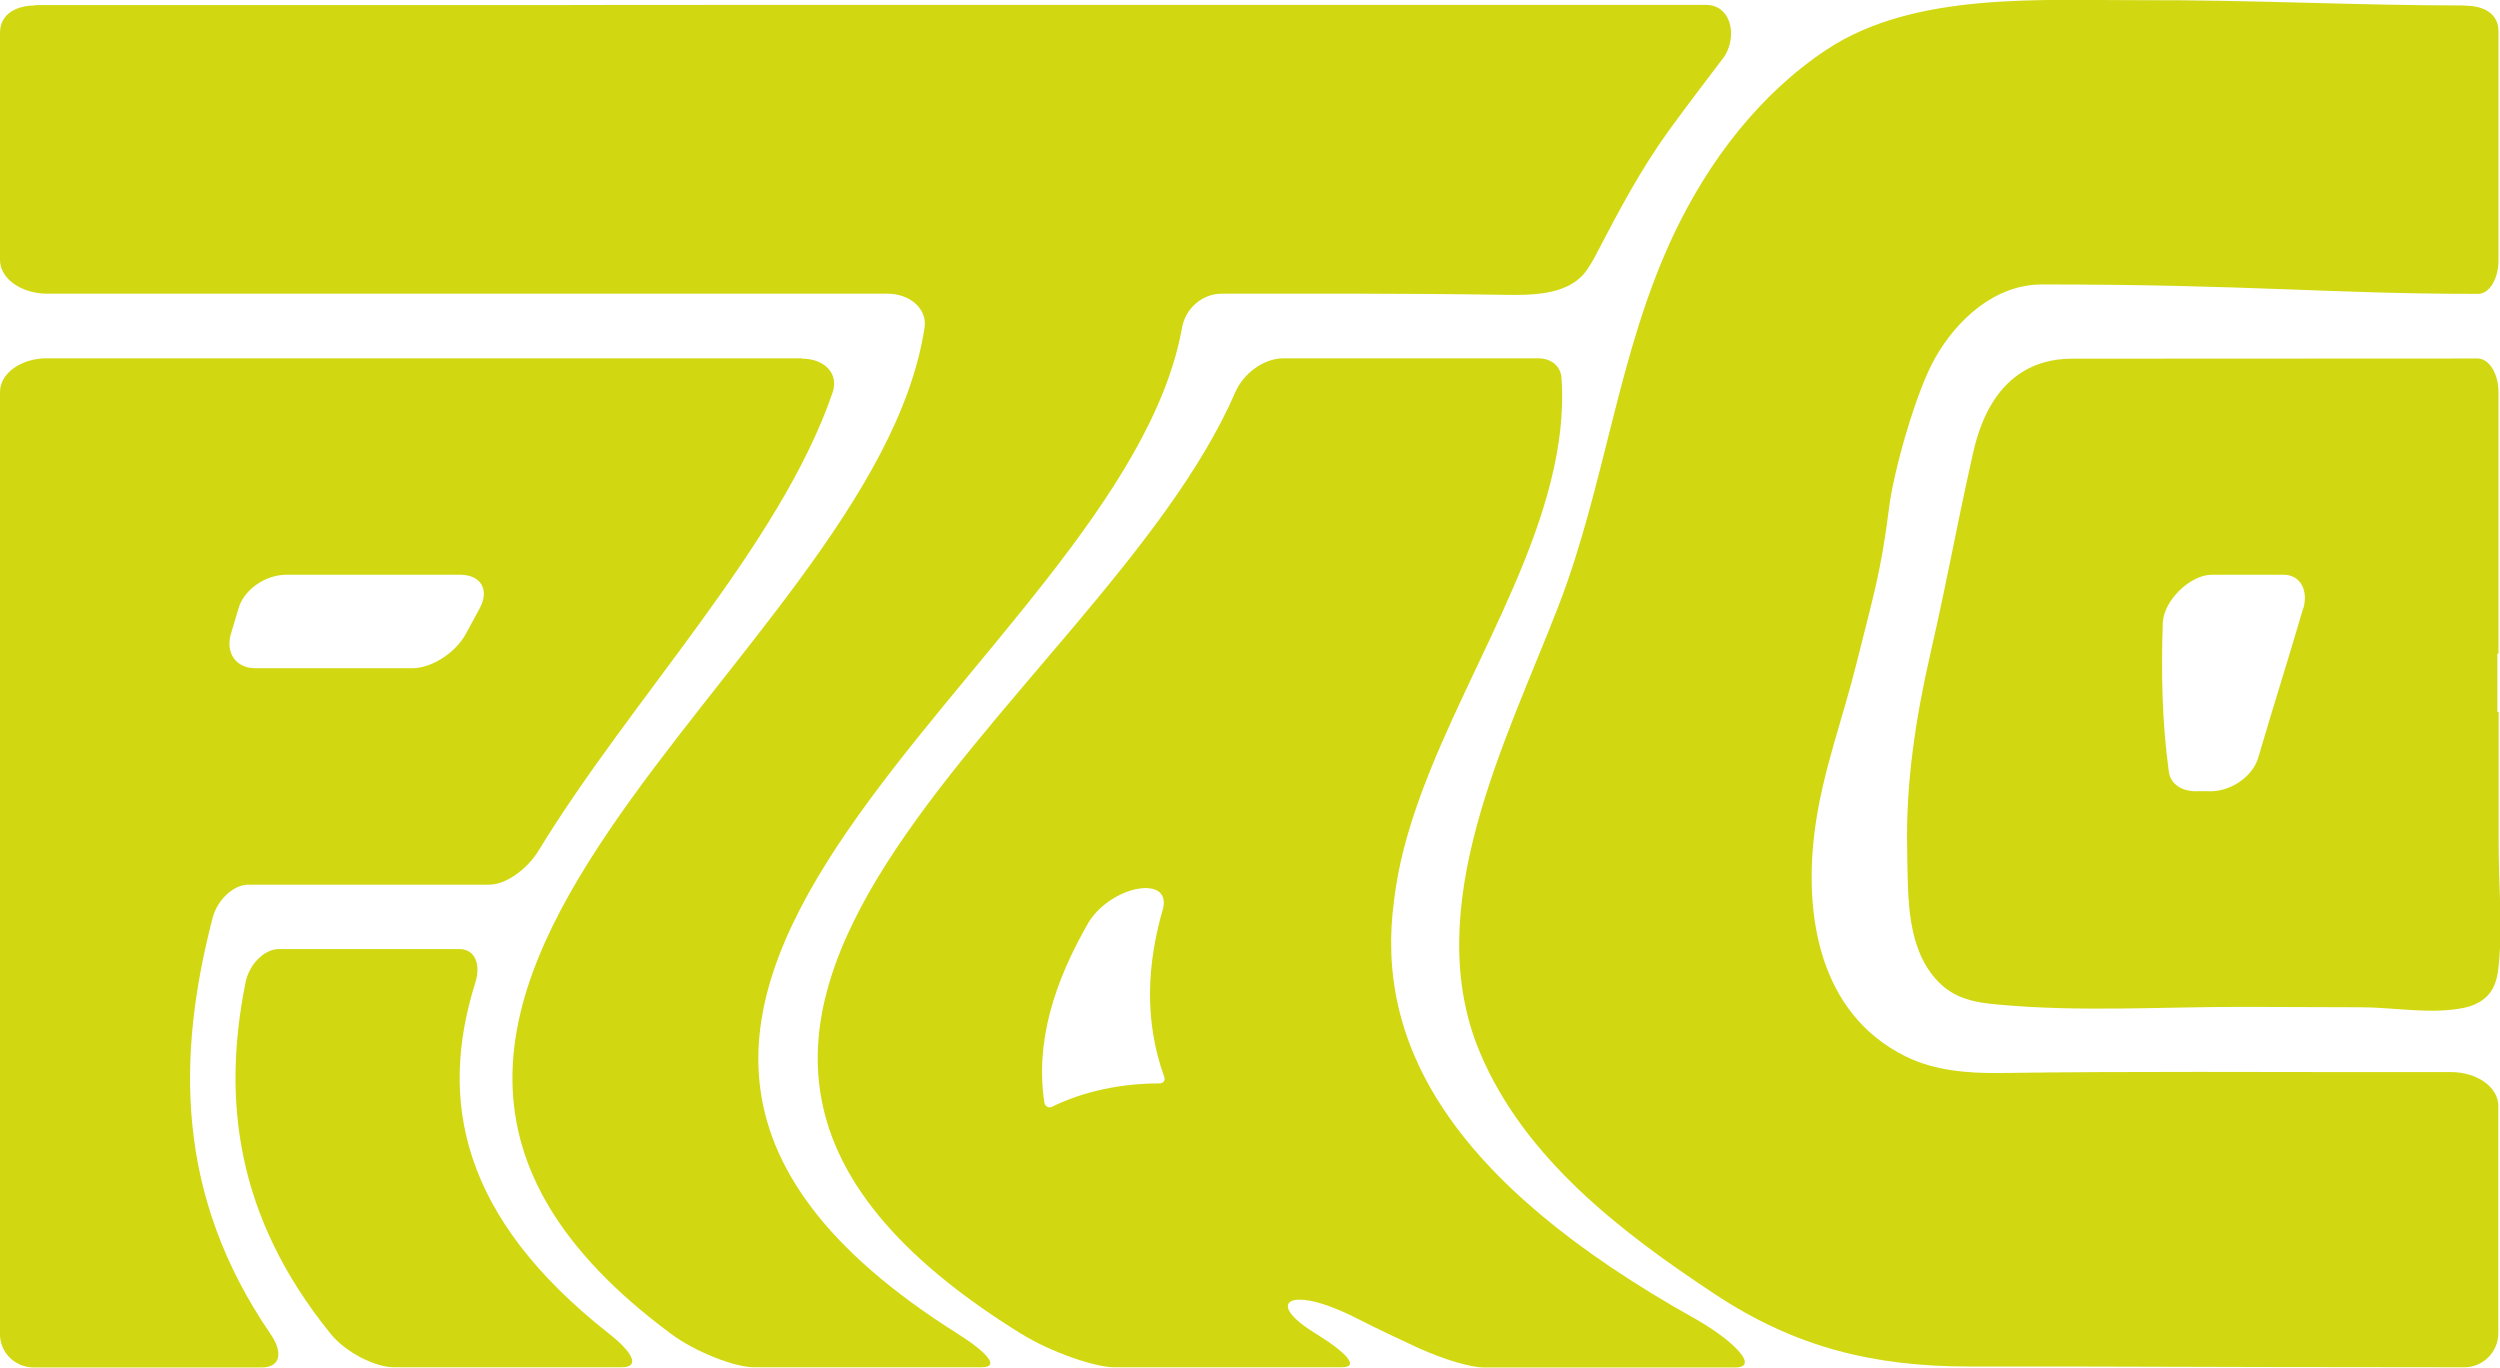
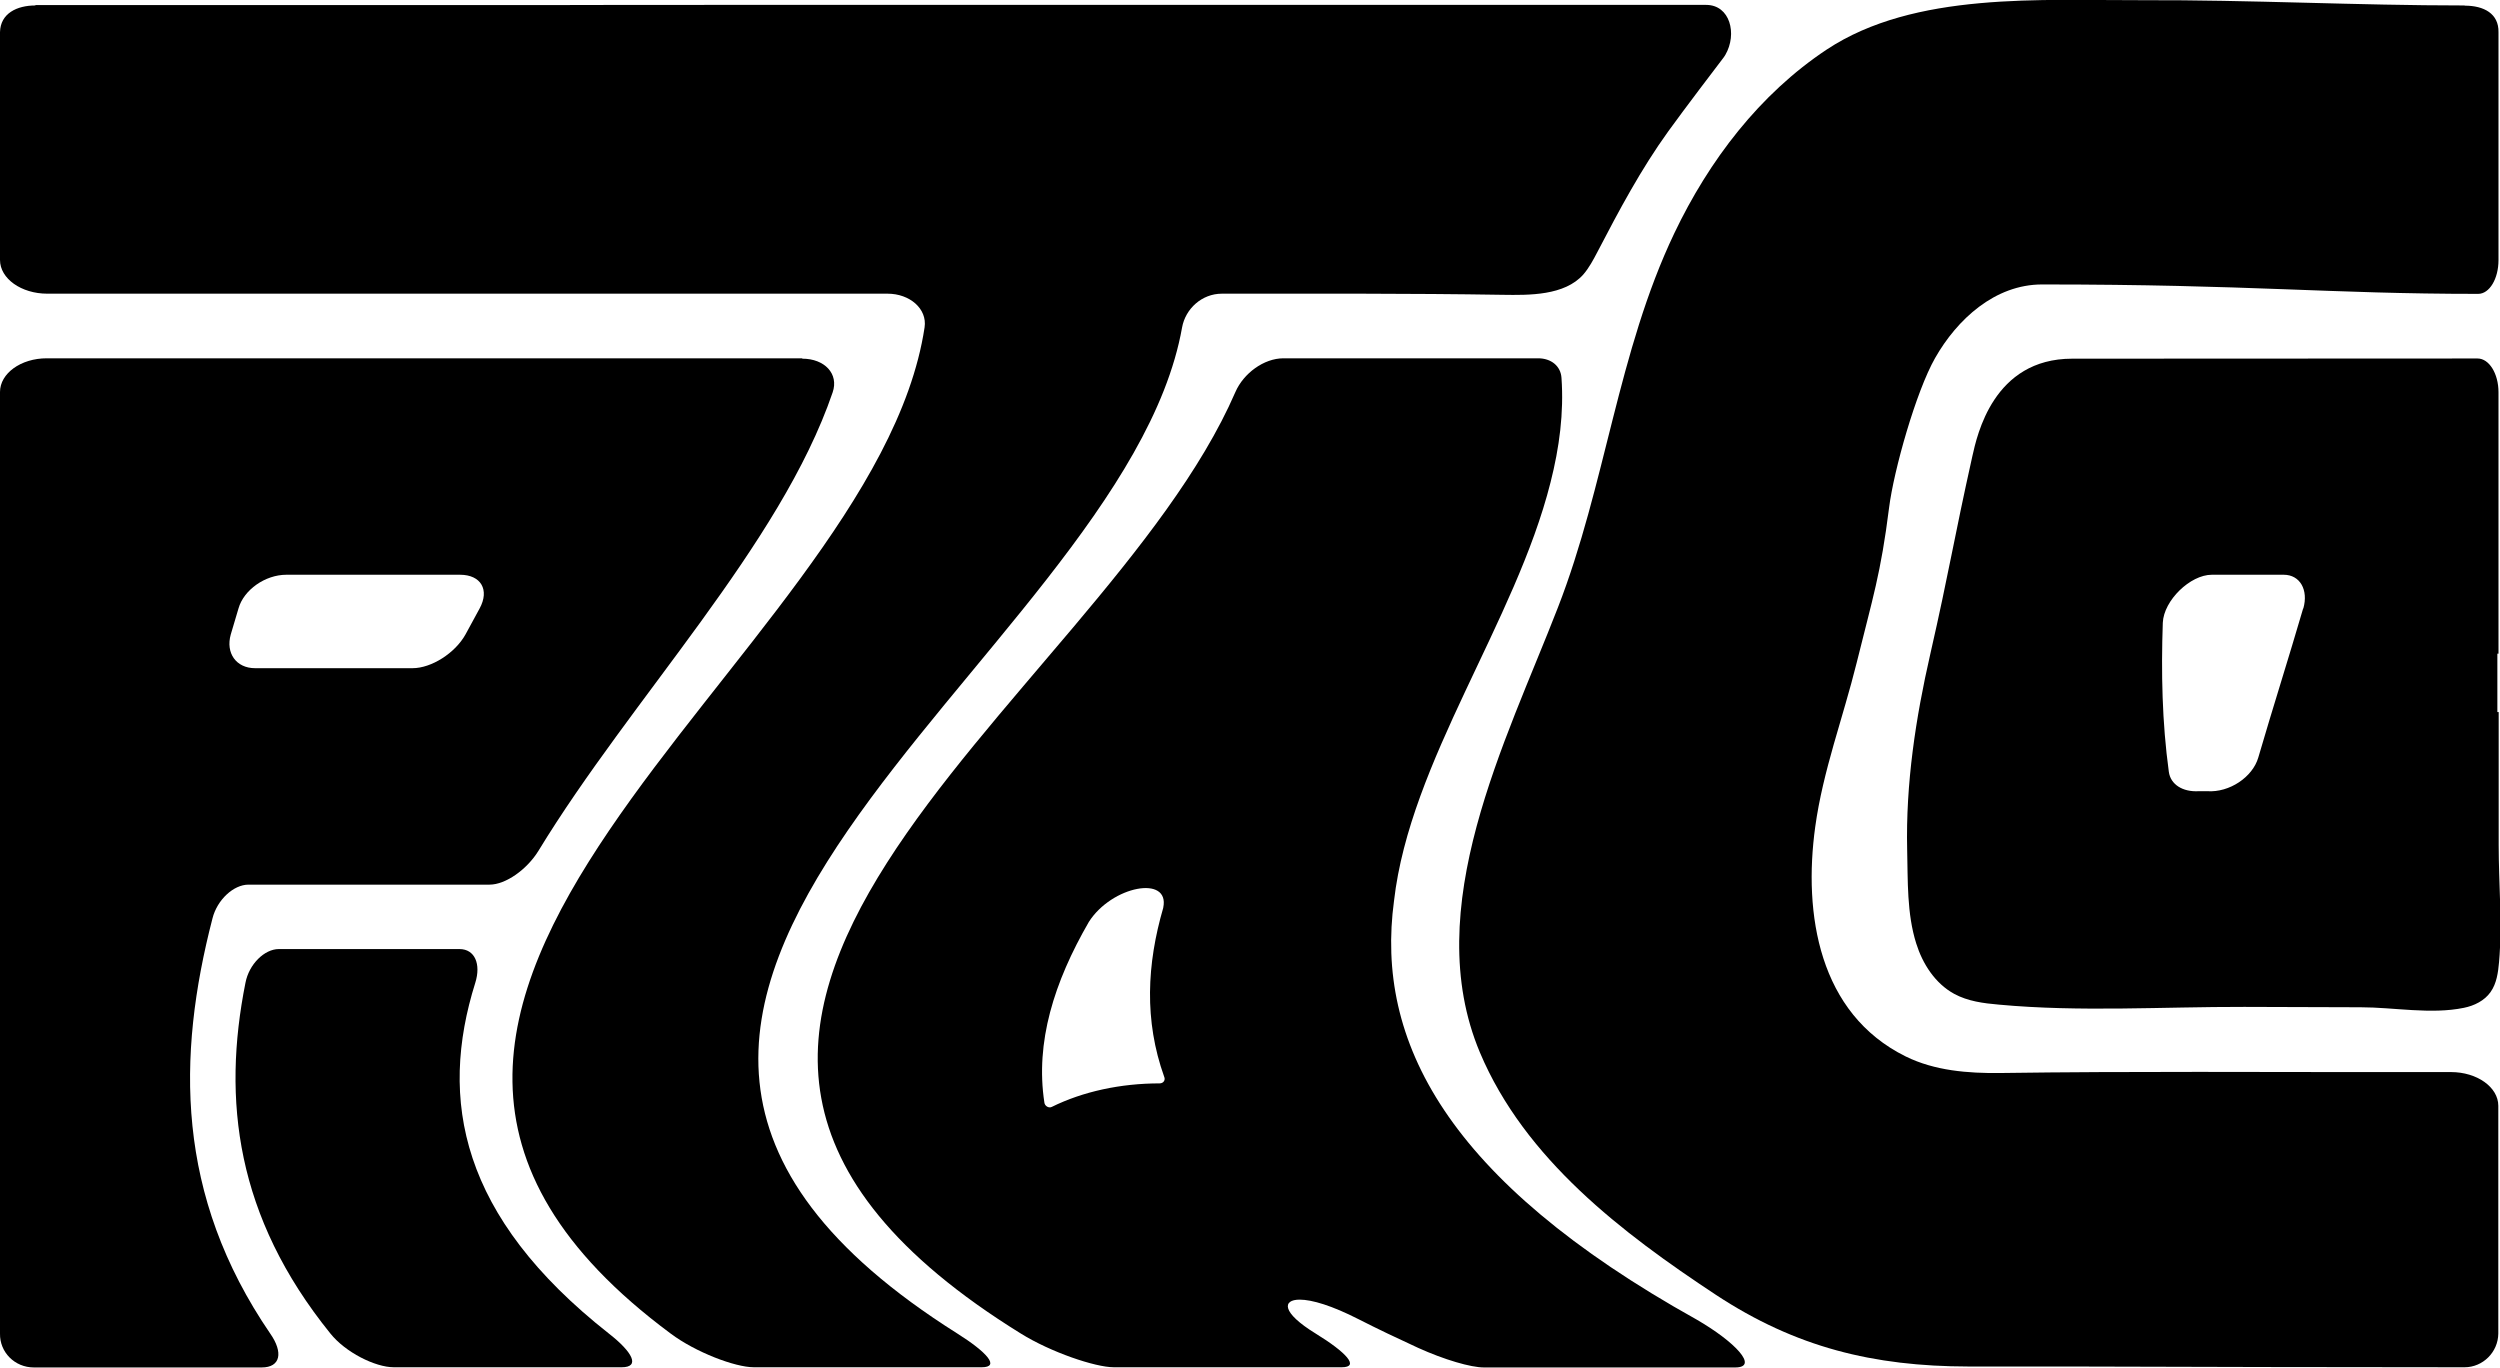
<svg xmlns="http://www.w3.org/2000/svg" id="Camada_2" data-name="Camada 2" viewBox="0 0 132.71 72.59">
  <defs>
    <style>
      .cls-1 {
-         fill: #d1d811;
+         fill: currentcolor;
      }
    </style>
  </defs>
  <g id="Camada_7" data-name="Camada 7">
    <g>
      <path class="cls-1" d="m24.39,50.38h-9.59c-.76,0-1.58.8-1.77,1.79-1.24,6.21-.51,12.41,4.51,18.62.79.99,2.37,1.79,3.37,1.79h12.09c1,0,.59-.8-.68-1.79-7.89-6.21-9.04-12.41-7.09-18.62.31-.99-.02-1.79-.84-1.79h0Z" />
      <path class="cls-1" d="m61.75,48.19c-.87,2.99-1.02,5.98.05,8.97.08.17-.04.35-.24.35h0c-2.07,0-4.07.43-5.73,1.25-.16.08-.37-.05-.39-.23-.49-3.2.51-6.39,2.36-9.59,1.22-1.92,4.31-2.5,3.95-.76Zm19.9-29.17h-13.52c-1.04,0-2.12.8-2.55,1.79-7.22,16.66-38.31,33.32-11.39,49.98,1.59.99,3.95,1.79,4.94,1.79h12.09c.99,0,.23-.8-1.38-1.79-1.84-1.13-1.76-1.8-.85-1.8.66,0,1.72.32,3.13,1.04,1,.51,2.05,1.01,3.16,1.52,1.39.63,2.8,1.04,3.49,1.04h13.34c1.28,0,0-1.36-2.06-2.55-13.3-7.41-17.05-14.81-16.05-22.22.85-7.41,6.45-14.81,8.31-22.22.47-1.85.71-3.69.58-5.54-.04-.63-.55-1.04-1.24-1.04t0,0Z" />
      <path class="cls-1" d="m1.88.29C.9.29.02.71,0,1.71c0,4.03,0,8.06,0,12.09,0,.99,1.13,1.79,2.51,1.79,16.08,0,30.95,0,44.61,0,1.17,0,2.11.8,1.96,1.79-2.68,17.8-37.48,35.61-13.48,53.41,1.32.99,3.42,1.79,4.42,1.79h12.09c1,0,.28-.8-1.29-1.79-28.26-17.8,8.77-35.61,11.93-53.41.18-.99,1.05-1.79,2.11-1.79h0c4.98,0,9.96-.02,14.92.06,1.38.02,3.27.05,4.27-1.08.31-.36.53-.78.75-1.2,1.14-2.19,2.31-4.39,3.76-6.4.91-1.26,2.49-3.33,2.87-3.83.06-.07.11-.15.16-.23.64-1.11.25-2.65-1.02-2.65,0,0-3.52,0-5.05,0-2.02,0-3.67,0-5.69,0-2.41,0-4.82,0-7.22,0-2.7,0-5.41,0-8.11,0-2.9,0-5.81,0-8.71,0s-6.02,0-9.03,0-6.05,0-9.08,0-5.89,0-8.83.01c-2.77,0-5.54,0-8.31,0-2.5,0-5,0-7.51,0-2.14,0-4.28,0-6.42,0-1.58,0-3.15,0-4.73,0Z" />
      <path class="cls-1" d="m130.83.29c-5.7,0-11.39-.3-17.08-.28-5.35.02-12.11-.47-16.78,2.62-3.56,2.36-6.25,5.89-8.09,9.75-3,6.29-3.65,13.37-6.18,19.87-2.76,7.12-7.36,15.96-4.14,23.62,2.38,5.65,7.55,9.58,12.52,12.86,4.25,2.8,8.37,3.8,13.4,3.81,1.76,0,3.53,0,5.29,0,7.02.02,14.04.04,21.06.04.97,0,1.78-.8,1.79-1.79v-12.09c0-.99-1.13-1.79-2.51-1.79-4.48,0-8.95,0-13.43-.01-3.51,0-6.99.01-10.5.06-1.71.02-3.48-.12-5.02-.88-4.61-2.28-5.44-7.55-4.8-12.19.41-2.98,1.48-5.8,2.2-8.71.85-3.44,1.28-4.72,1.72-8.23.25-1.99,1.43-6.16,2.44-7.94,1.17-2.06,3.18-3.91,5.68-3.91,11.08,0,15.2.5,23.15.5.6,0,1.08-.8,1.08-1.79V1.71c.02-.99-.78-1.41-1.79-1.41Z" />
      <path class="cls-1" d="m122.26,32.3c-.77,2.64-1.61,5.27-2.38,7.91-.3,1.04-1.53,1.87-2.71,1.79h-.45c-.86.05-1.5-.36-1.59-1.03-.36-2.64-.41-5.27-.32-7.91.05-1.19,1.46-2.55,2.6-2.55h3.82c.86,0,1.32.8,1.04,1.79Zm9.25-13.27c-7.06,0-12.23.01-21.51.01-4.19,0-5.05,4.07-5.3,5.18-.99,4.44-1.23,6.11-2.23,10.49-.78,3.41-1.31,6.89-1.23,10.4.04,1.65-.02,3.38.48,4.97.34,1.09,1.01,2.13,2.02,2.68.72.39,1.55.5,2.37.57,4.33.4,8.69.11,13.03.12,2.06,0,4.11.02,6.17.02,1.77,0,3.73.39,5.48.03.55-.11,1.1-.38,1.42-.84.32-.45.4-1.03.45-1.59.18-2.07-.02-4.14-.02-6.21,0-2.35,0-4.71,0-7.06-.02,0-.05,0-.07,0,0-1.03,0-2.07,0-3.1h.06v-13.88c0-.99-.5-1.79-1.11-1.79Z" />
      <path class="cls-1" d="m42.58,19.02c-12.43,0-25.79,0-40.1,0-1.37,0-2.48.8-2.48,1.79v49.98c-.02.99.78,1.8,1.8,1.8h12.09c1.01,0,1.15-.8.46-1.79-5.03-7.35-4.97-14.7-3.07-22.05.25-.99,1.12-1.79,1.91-1.79h12.8c.85,0,1.98-.8,2.59-1.79,4.94-8.11,12.85-16.23,15.62-24.34.34-.99-.43-1.79-1.61-1.79Zm-20.66,16.45c-2.79,0-5.58,0-8.38,0-1,0-1.57-.8-1.29-1.79.14-.46.27-.92.41-1.38.28-.99,1.42-1.79,2.54-1.79h9.22c1.11,0,1.58.8,1.04,1.79-.25.46-.5.92-.75,1.38-.55.99-1.81,1.79-2.81,1.79Z" />
    </g>
  </g>
</svg>
